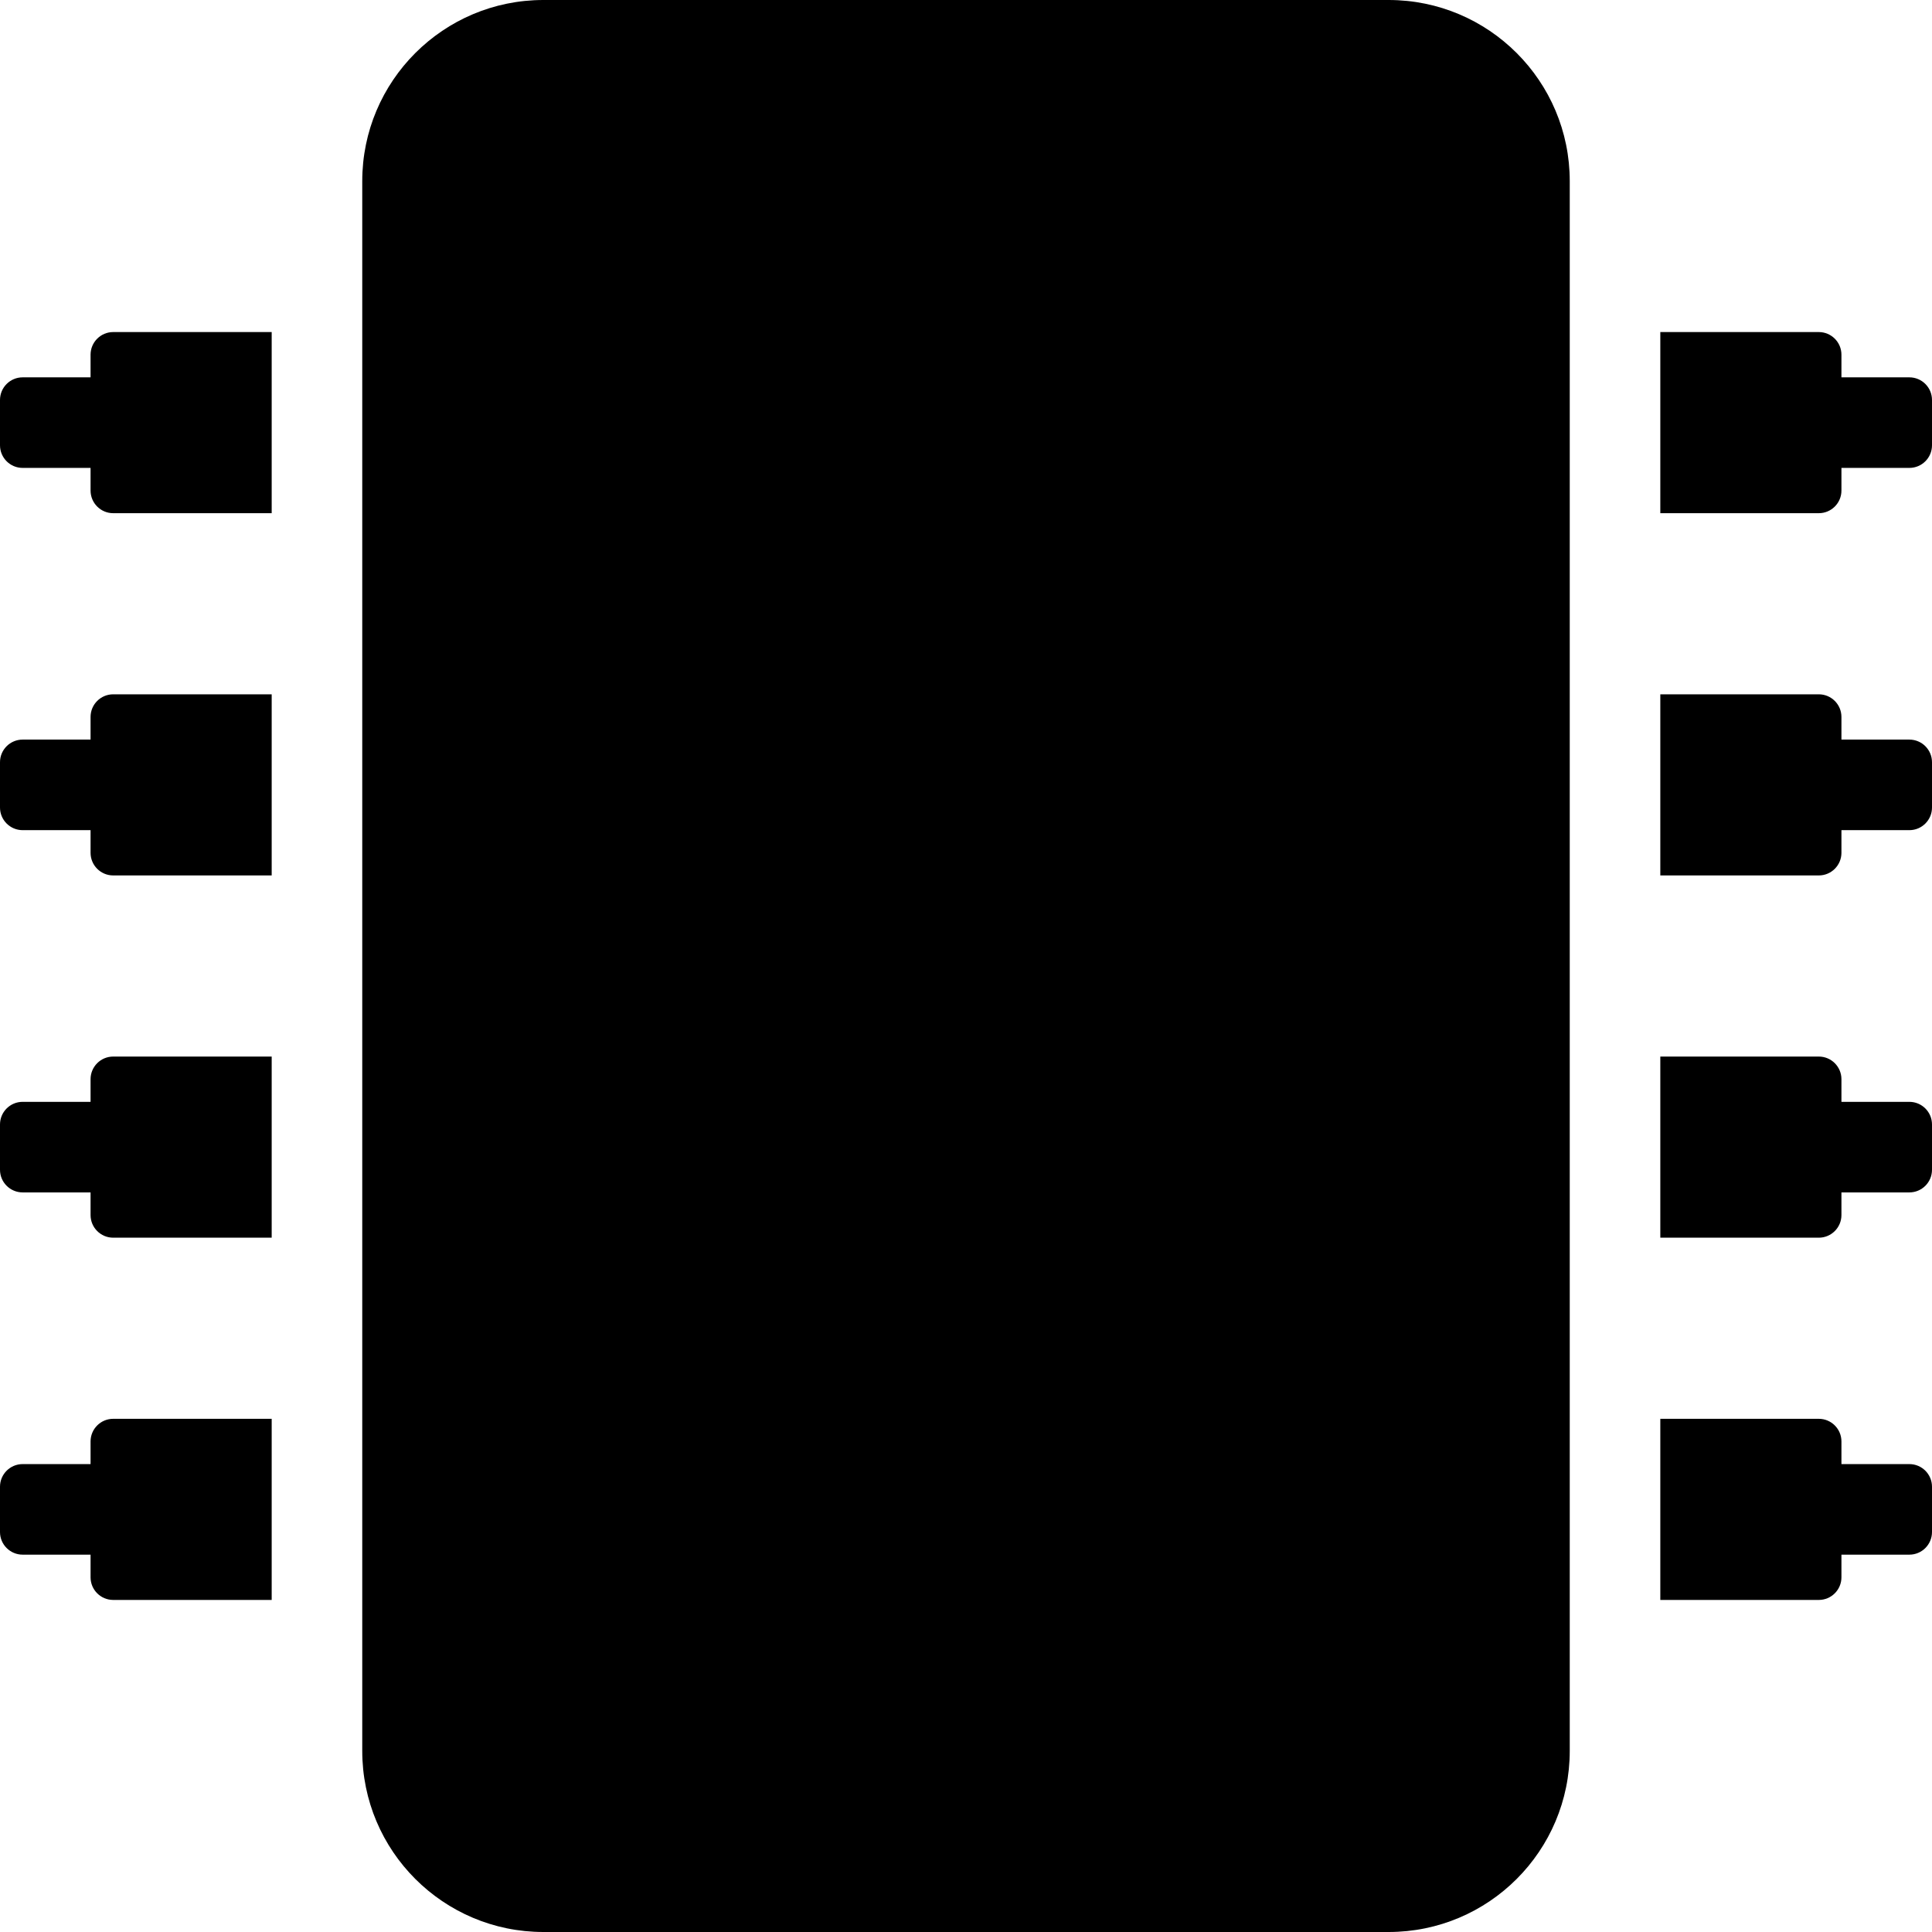
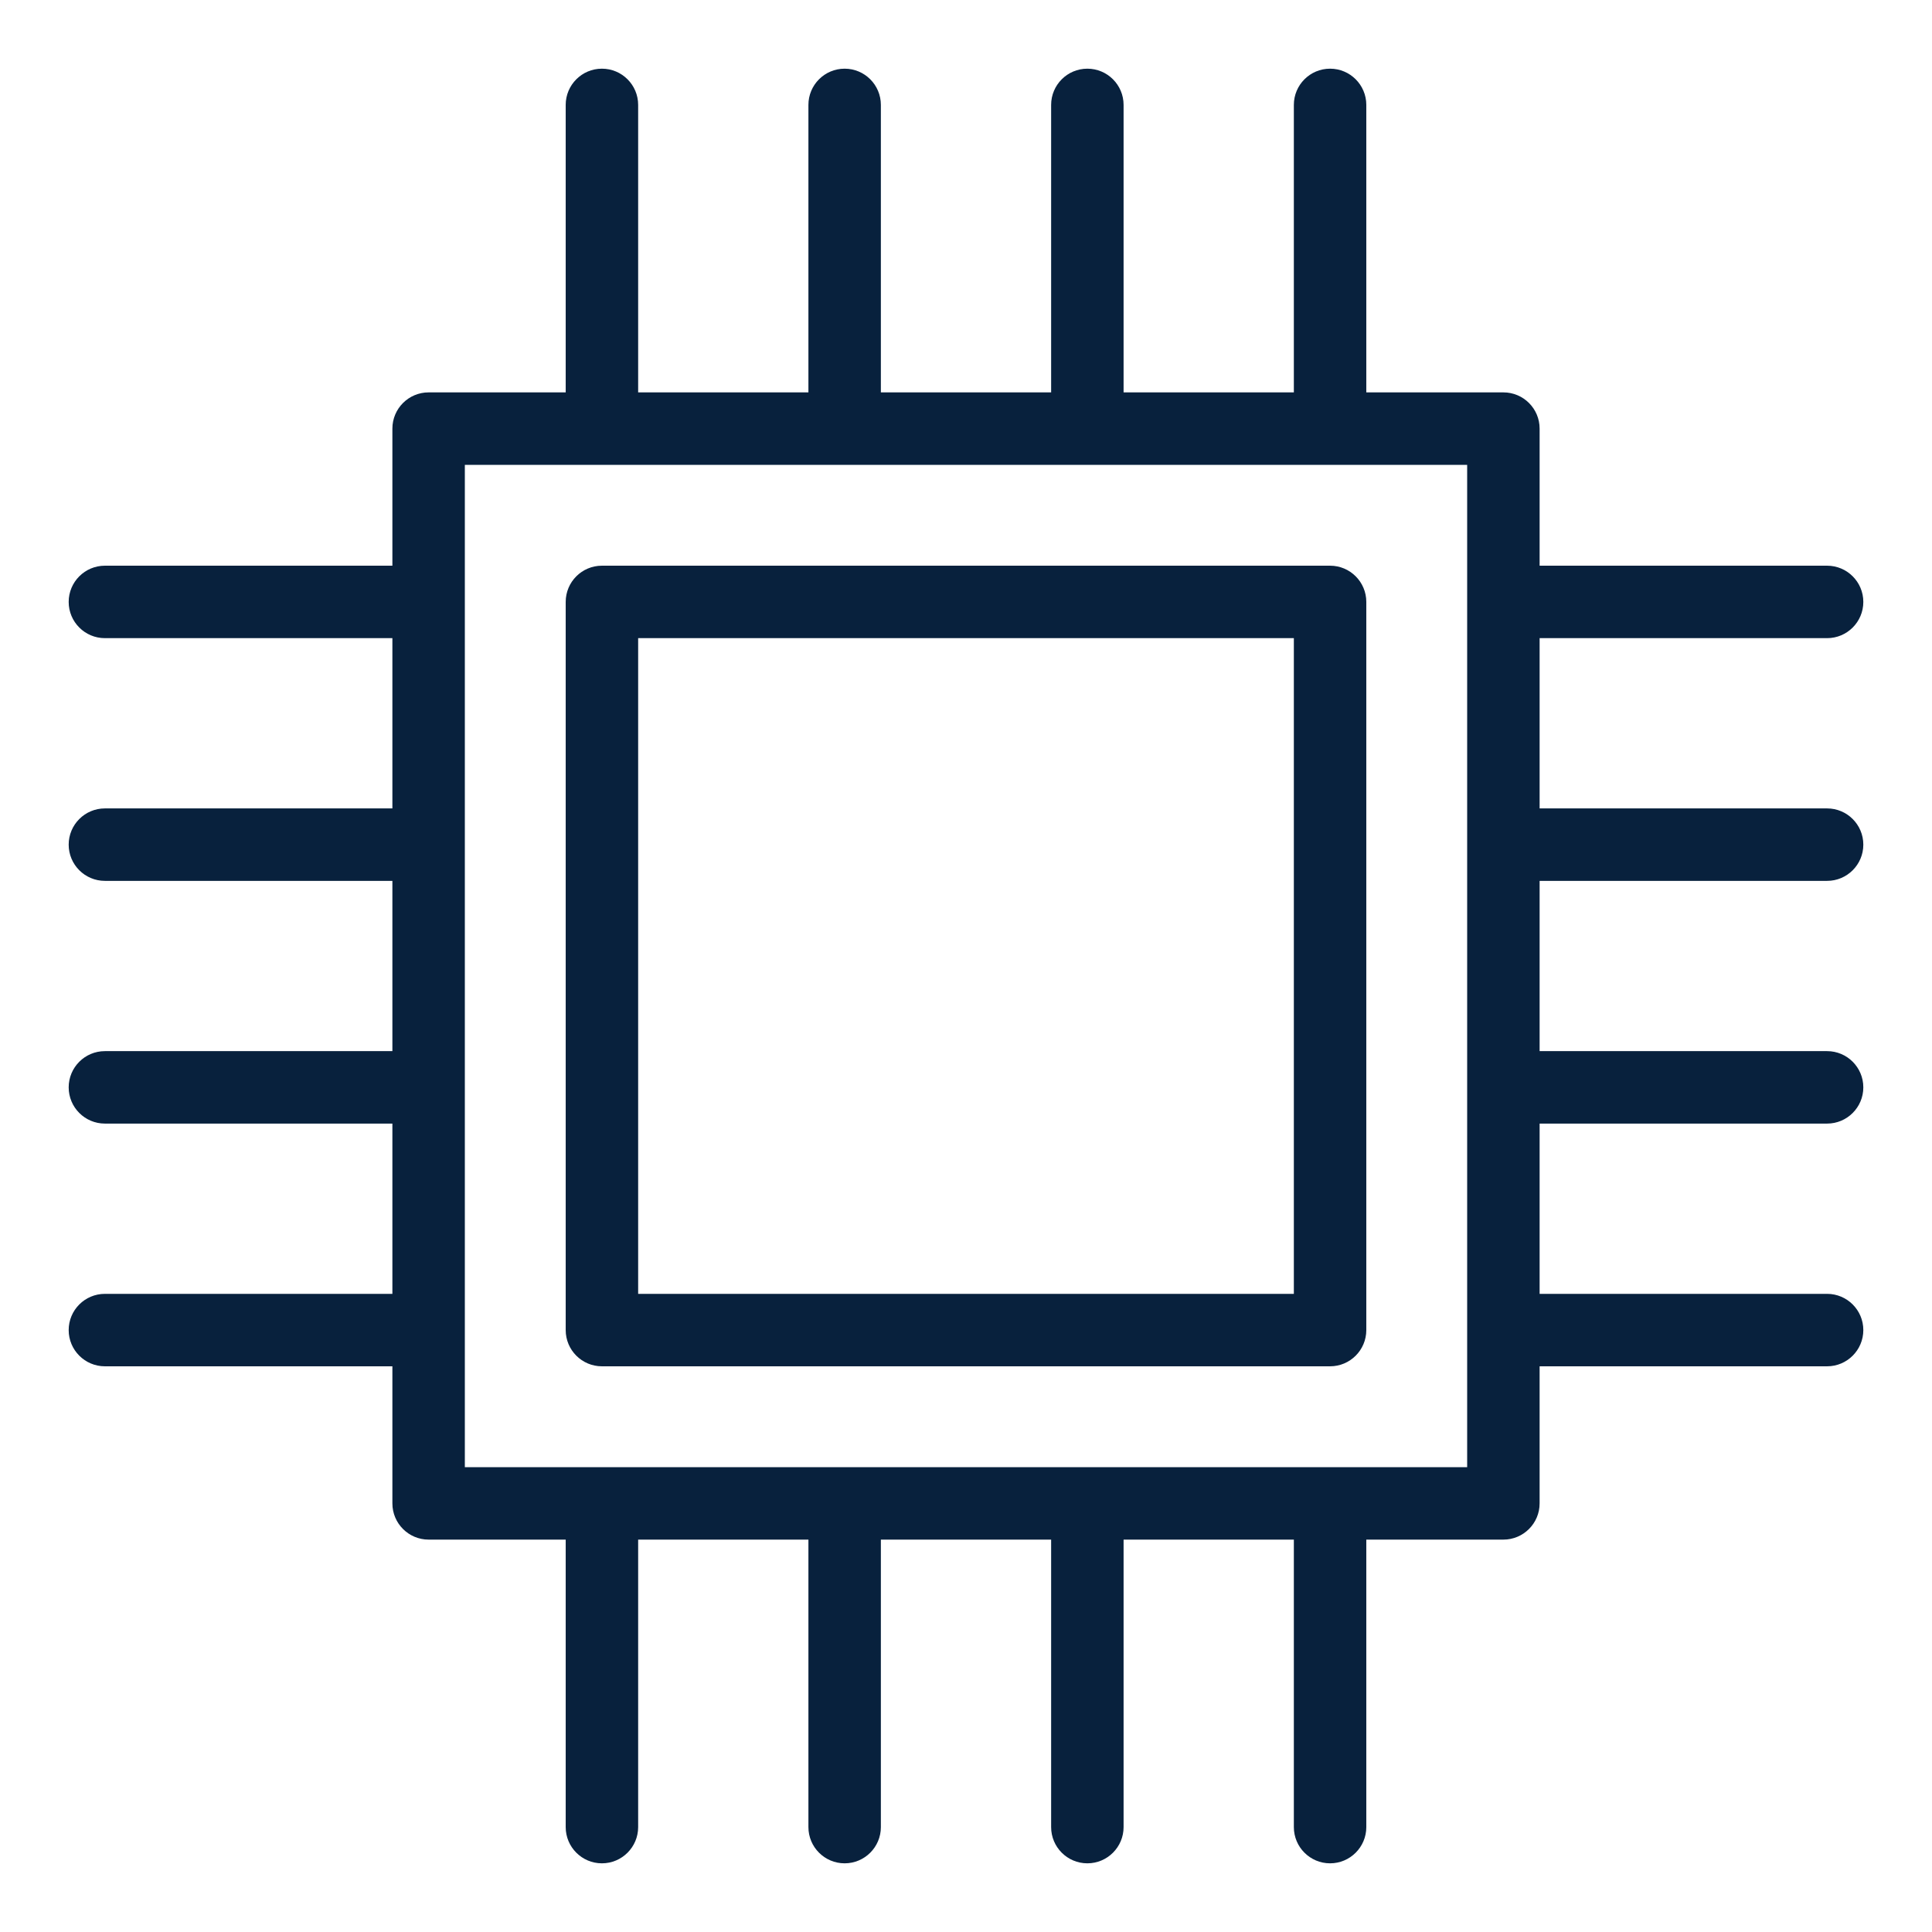
- <svg xmlns="http://www.w3.org/2000/svg" aria-hidden="true" focusable="false" data-prefix="fas" data-icon="microchip" class="svg-inline--fa fa-microchip fa-w-16" role="img" viewBox="0 0 512 512">
-   <path fill="currentColor" d="M416 48v416c0 26.51-21.49 48-48 48H144c-26.51 0-48-21.49-48-48V48c0-26.51 21.49-48 48-48h224c26.51 0 48 21.49 48 48zm96 58v12a6 6 0 0 1-6 6h-18v6a6 6 0 0 1-6 6h-42V88h42a6 6 0 0 1 6 6v6h18a6 6 0 0 1 6 6zm0 96v12a6 6 0 0 1-6 6h-18v6a6 6 0 0 1-6 6h-42v-48h42a6 6 0 0 1 6 6v6h18a6 6 0 0 1 6 6zm0 96v12a6 6 0 0 1-6 6h-18v6a6 6 0 0 1-6 6h-42v-48h42a6 6 0 0 1 6 6v6h18a6 6 0 0 1 6 6zm0 96v12a6 6 0 0 1-6 6h-18v6a6 6 0 0 1-6 6h-42v-48h42a6 6 0 0 1 6 6v6h18a6 6 0 0 1 6 6zM30 376h42v48H30a6 6 0 0 1-6-6v-6H6a6 6 0 0 1-6-6v-12a6 6 0 0 1 6-6h18v-6a6 6 0 0 1 6-6zm0-96h42v48H30a6 6 0 0 1-6-6v-6H6a6 6 0 0 1-6-6v-12a6 6 0 0 1 6-6h18v-6a6 6 0 0 1 6-6zm0-96h42v48H30a6 6 0 0 1-6-6v-6H6a6 6 0 0 1-6-6v-12a6 6 0 0 1 6-6h18v-6a6 6 0 0 1 6-6zm0-96h42v48H30a6 6 0 0 1-6-6v-6H6a6 6 0 0 1-6-6v-12a6 6 0 0 1 6-6h18v-6a6 6 0 0 1 6-6z" />
+ <svg xmlns="http://www.w3.org/2000/svg" enable-background="new 0 0 800 800" height="800px" id="GUIDE" version="1.1" viewBox="0 0 800 800" width="800px" xml:space="preserve">
+   <path d="M550.756,234.244H249.245c-8.285,0-15,6.717-15,15v301.512c0,8.284,6.715,15,15,15h301.511  c8.284,0,15-6.716,15-15V249.244C565.756,240.961,559.04,234.244,550.756,234.244z M535.756,535.756H264.245V264.244h271.511  V535.756z" fill="#08213D" />
+   <path d="M756.56,364.748c8.284,0,15-6.716,15-15s-6.716-15-15-15H637.521v-70.504H756.56c8.284,0,15-6.716,15-15  c0-8.284-6.716-15-15-15H637.521V177.48c0-8.284-6.717-15-15-15h-56.765V43.44c0-8.284-6.716-15-15-15s-15,6.716-15,15v119.04  h-70.504V43.44c0-8.284-6.716-15-15-15s-15,6.716-15,15v119.04h-70.504V43.44c0-8.284-6.716-15-15-15s-15,6.716-15,15v119.04  h-70.504V43.44c0-8.284-6.716-15-15-15c-8.284,0-15,6.716-15,15v119.04H177.48c-8.284,0-15,6.716-15,15v56.764H43.44  c-8.284,0-15,6.717-15,15c0,8.285,6.716,15,15,15h119.04v70.504H43.44c-8.284,0-15,6.717-15,15c0,8.285,6.716,15,15,15h119.04  v70.504H43.44c-8.284,0-15,6.716-15,15s6.716,15,15,15h119.04v70.505H43.44c-8.284,0-15,6.716-15,15s6.716,15,15,15h119.04v56.763  c0,8.284,6.716,15,15,15h56.765v119.04c0,8.284,6.715,15,15,15c8.283,0,15-6.716,15-15V637.52h70.504v119.04c0,8.284,6.715,15,15,15  c8.283,0,15-6.716,15-15V637.52h70.503v119.04c0,8.284,6.716,15,15,15s15-6.716,15-15V637.52h70.504v119.04c0,8.284,6.716,15,15,15  s15-6.716,15-15V637.52h56.764c8.284,0,15-6.716,15-15v-56.764h119.04c8.284,0,15-6.716,15-15s-6.716-15-15-15H637.521v-70.504  H756.56c8.284,0,15-6.716,15-15s-6.716-15-15-15H637.521v-70.504H756.56L756.56,364.748z M607.521,607.52H192.48V192.48h415.041  V607.52z" fill="#08213D" />
</svg>
